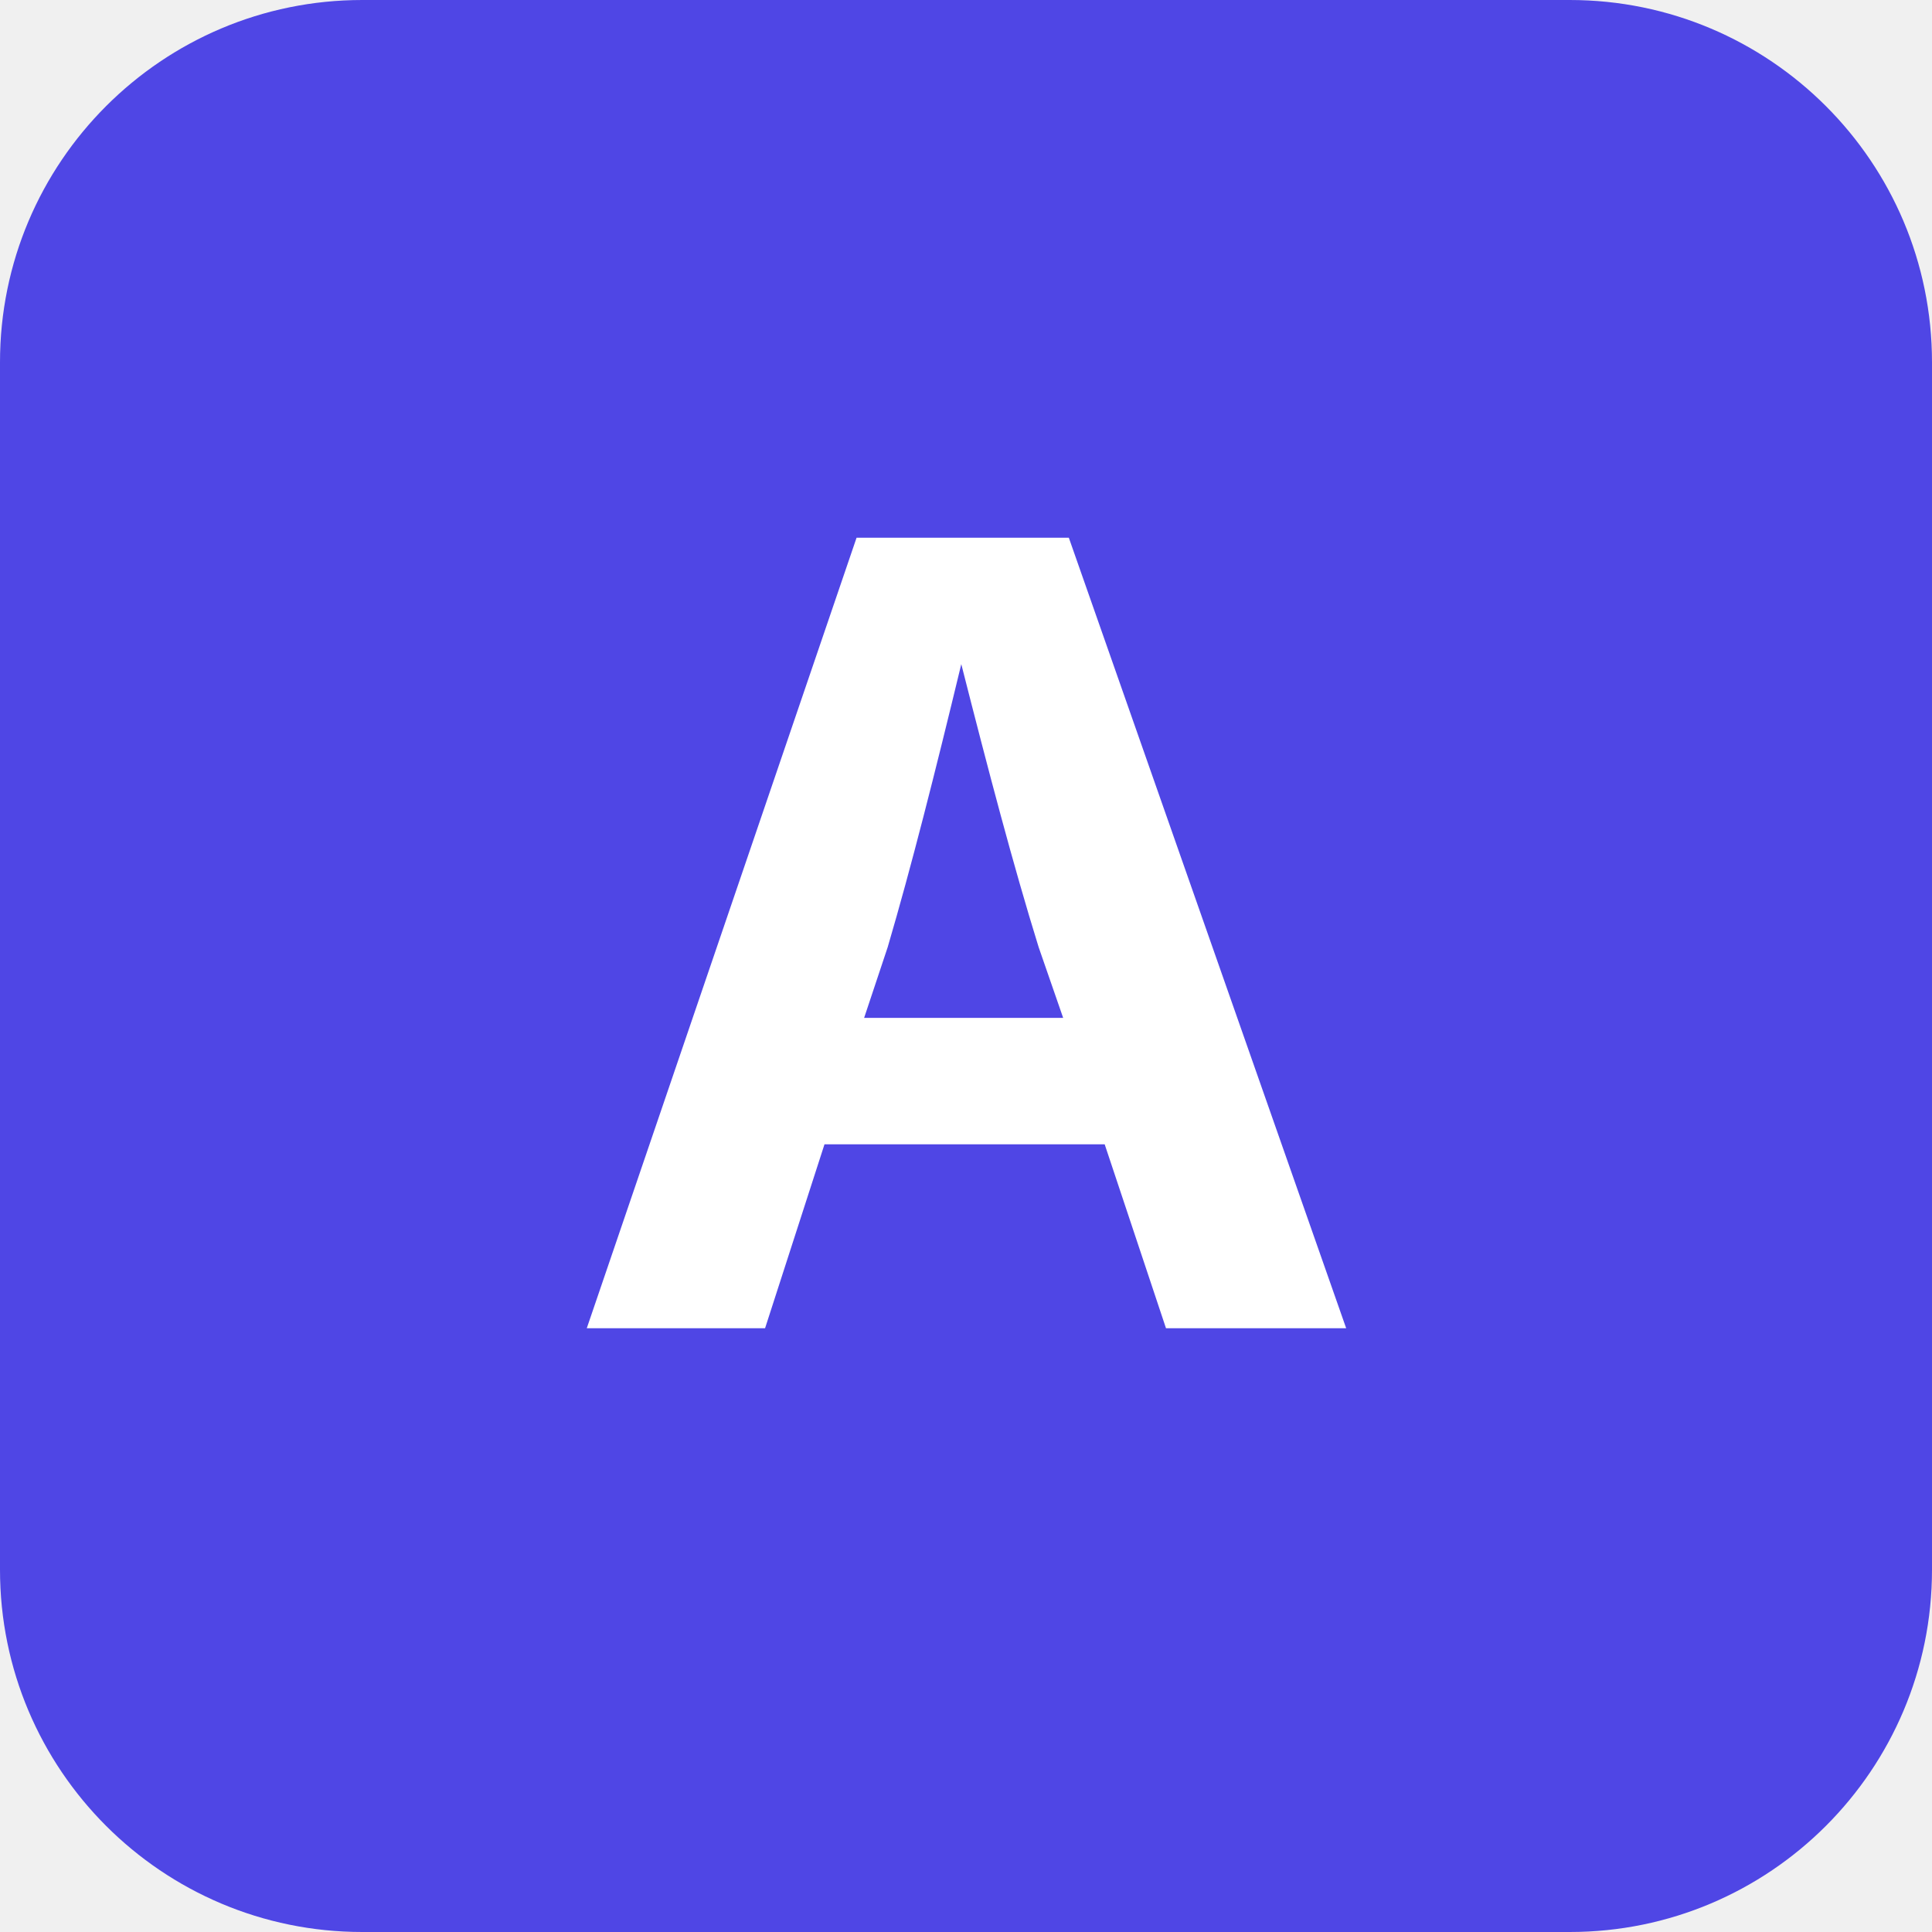
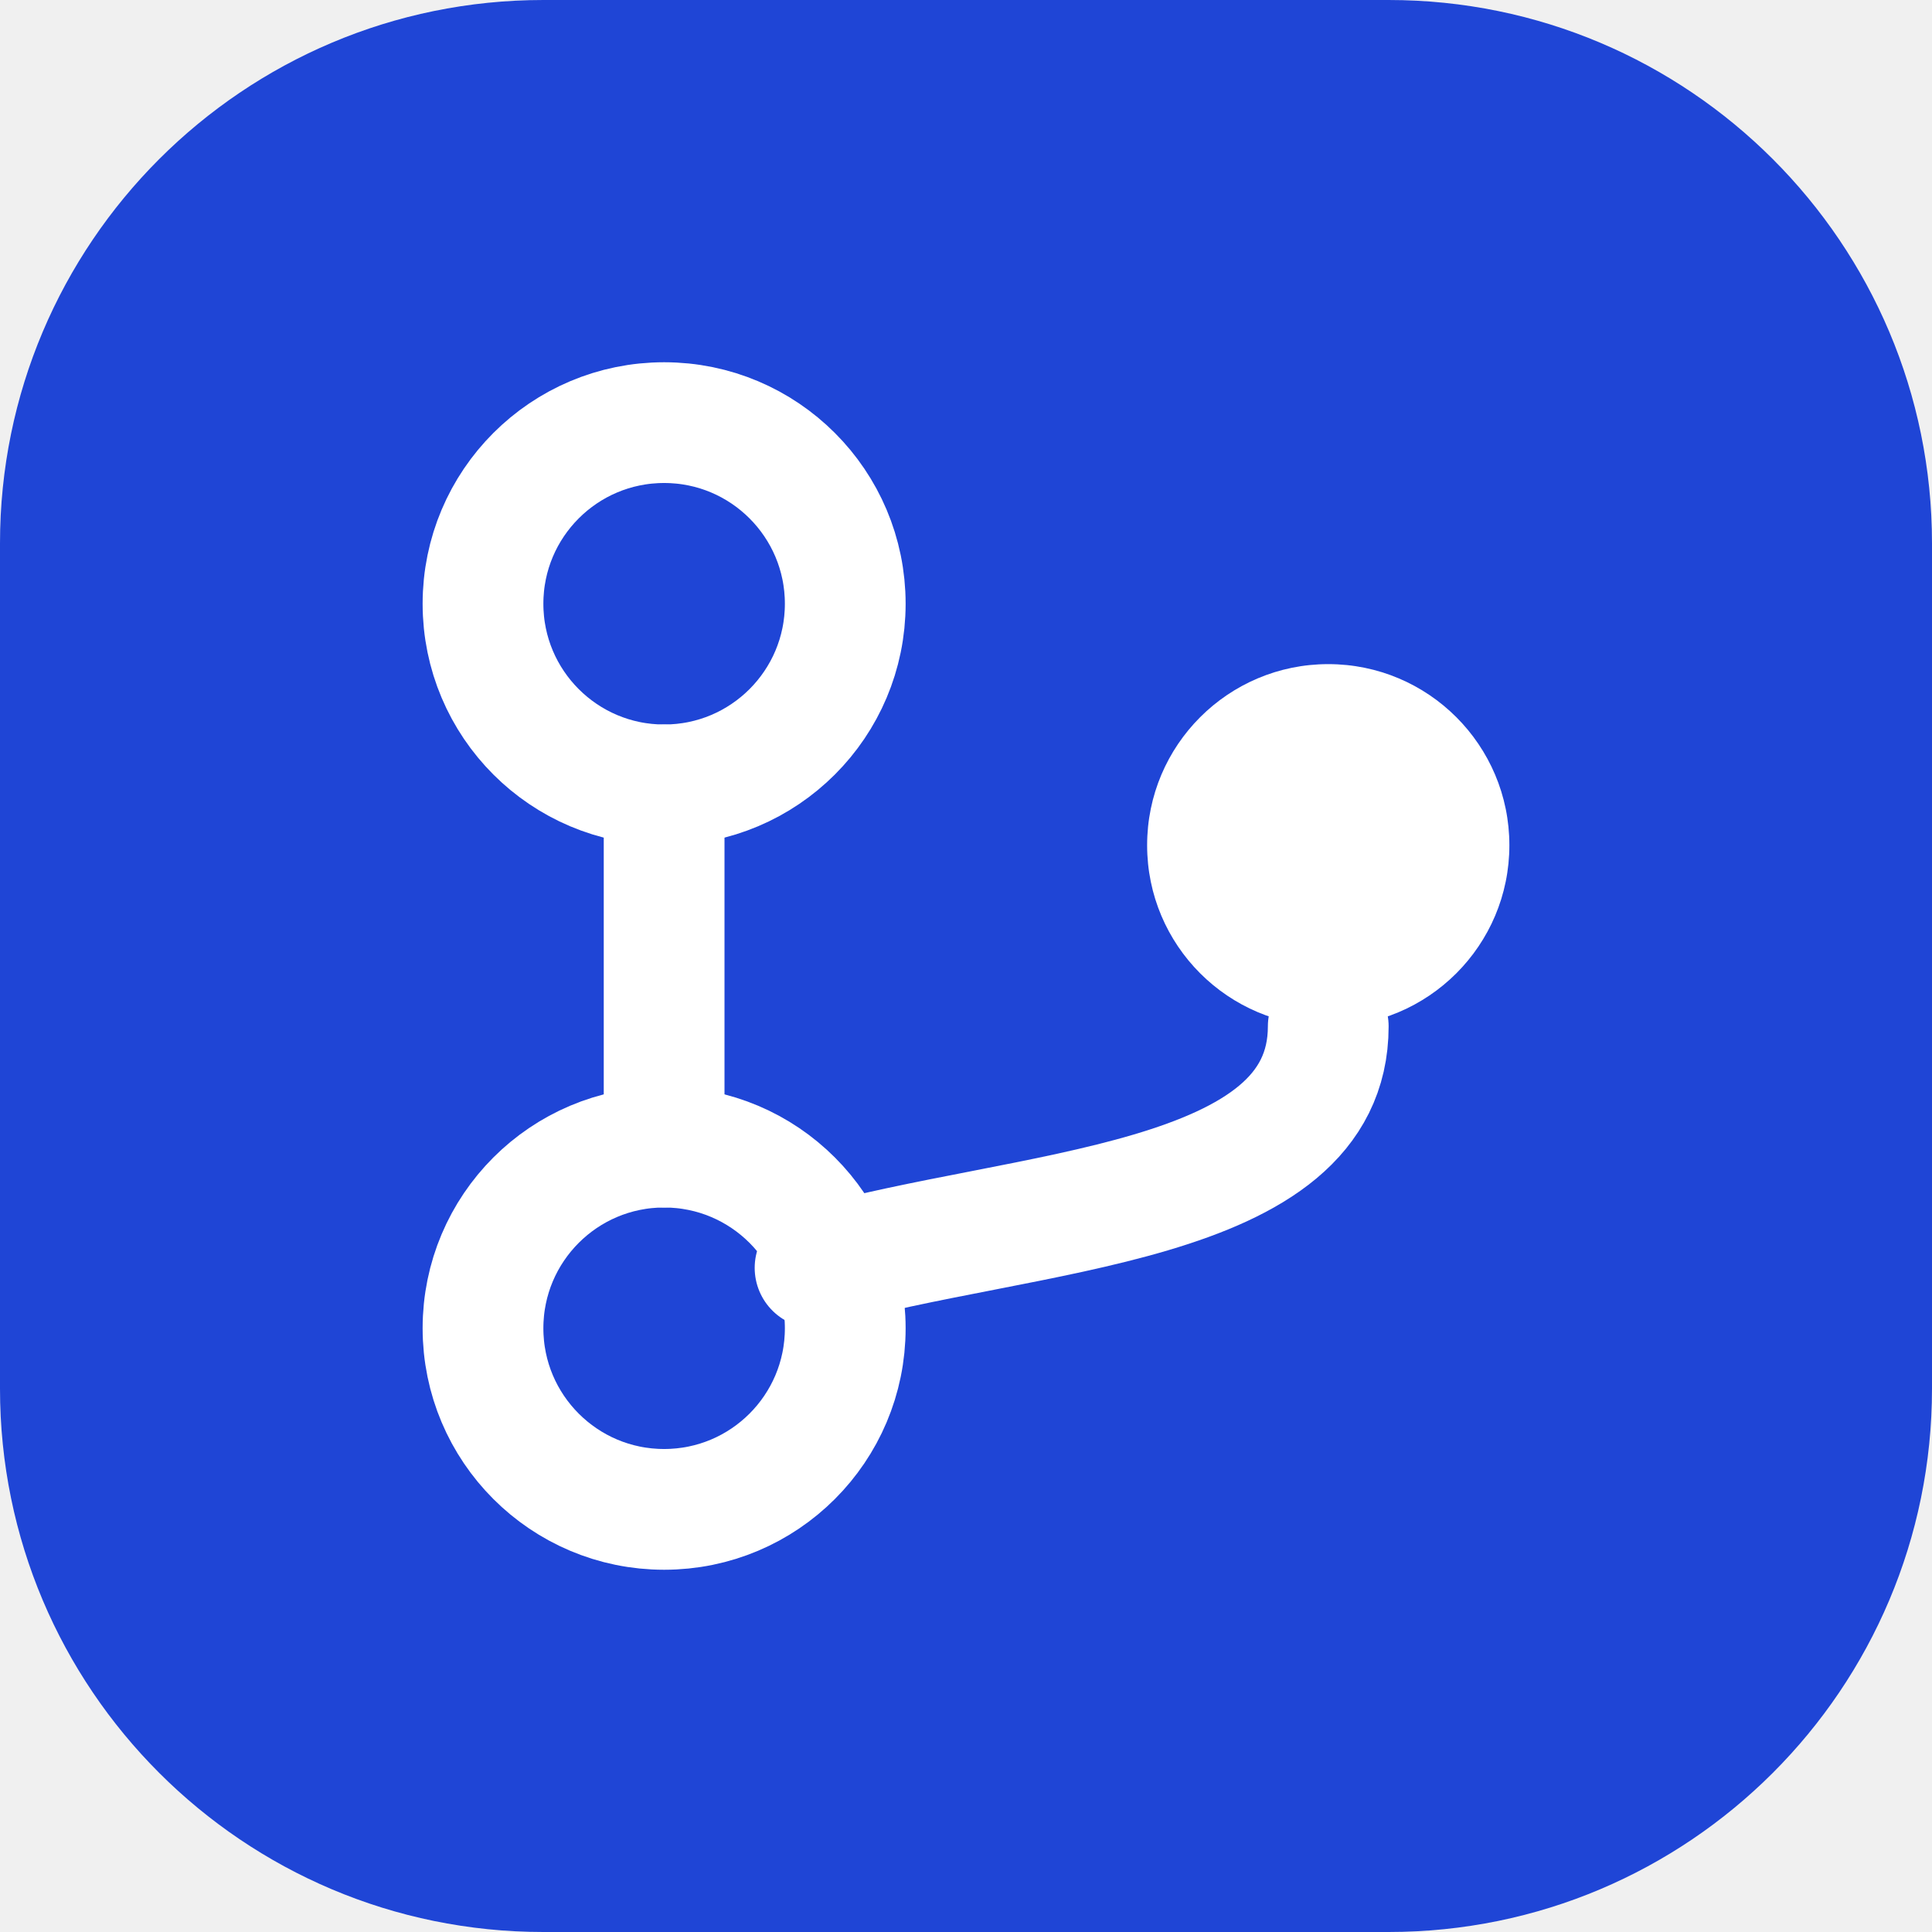
<svg xmlns="http://www.w3.org/2000/svg" viewBox="0 0 32 32">
-   <rect width="32" height="32" rx="6" fill="#4f46e5" />
-   <text x="16" y="22" font-size="18" font-weight="bold" fill="white" text-anchor="middle" font-family="-apple-system, sans-serif">A</text>
+   <rect width="32" height="32" rx="9" fill="#1f45d6" />
+   <circle cx="11" cy="10" r="3" fill="none" stroke="#ffffff" stroke-width="2" />
+   <circle cx="11" cy="22" r="3" fill="none" stroke="#ffffff" stroke-width="2" />
+   <circle cx="22" cy="14" r="3" fill="#ffffff" />
+   <path d="M11 13v6M22 17c0 3-5 3-8.5 4" fill="none" stroke="#ffffff" stroke-width="2" stroke-linecap="round" />
</svg>
